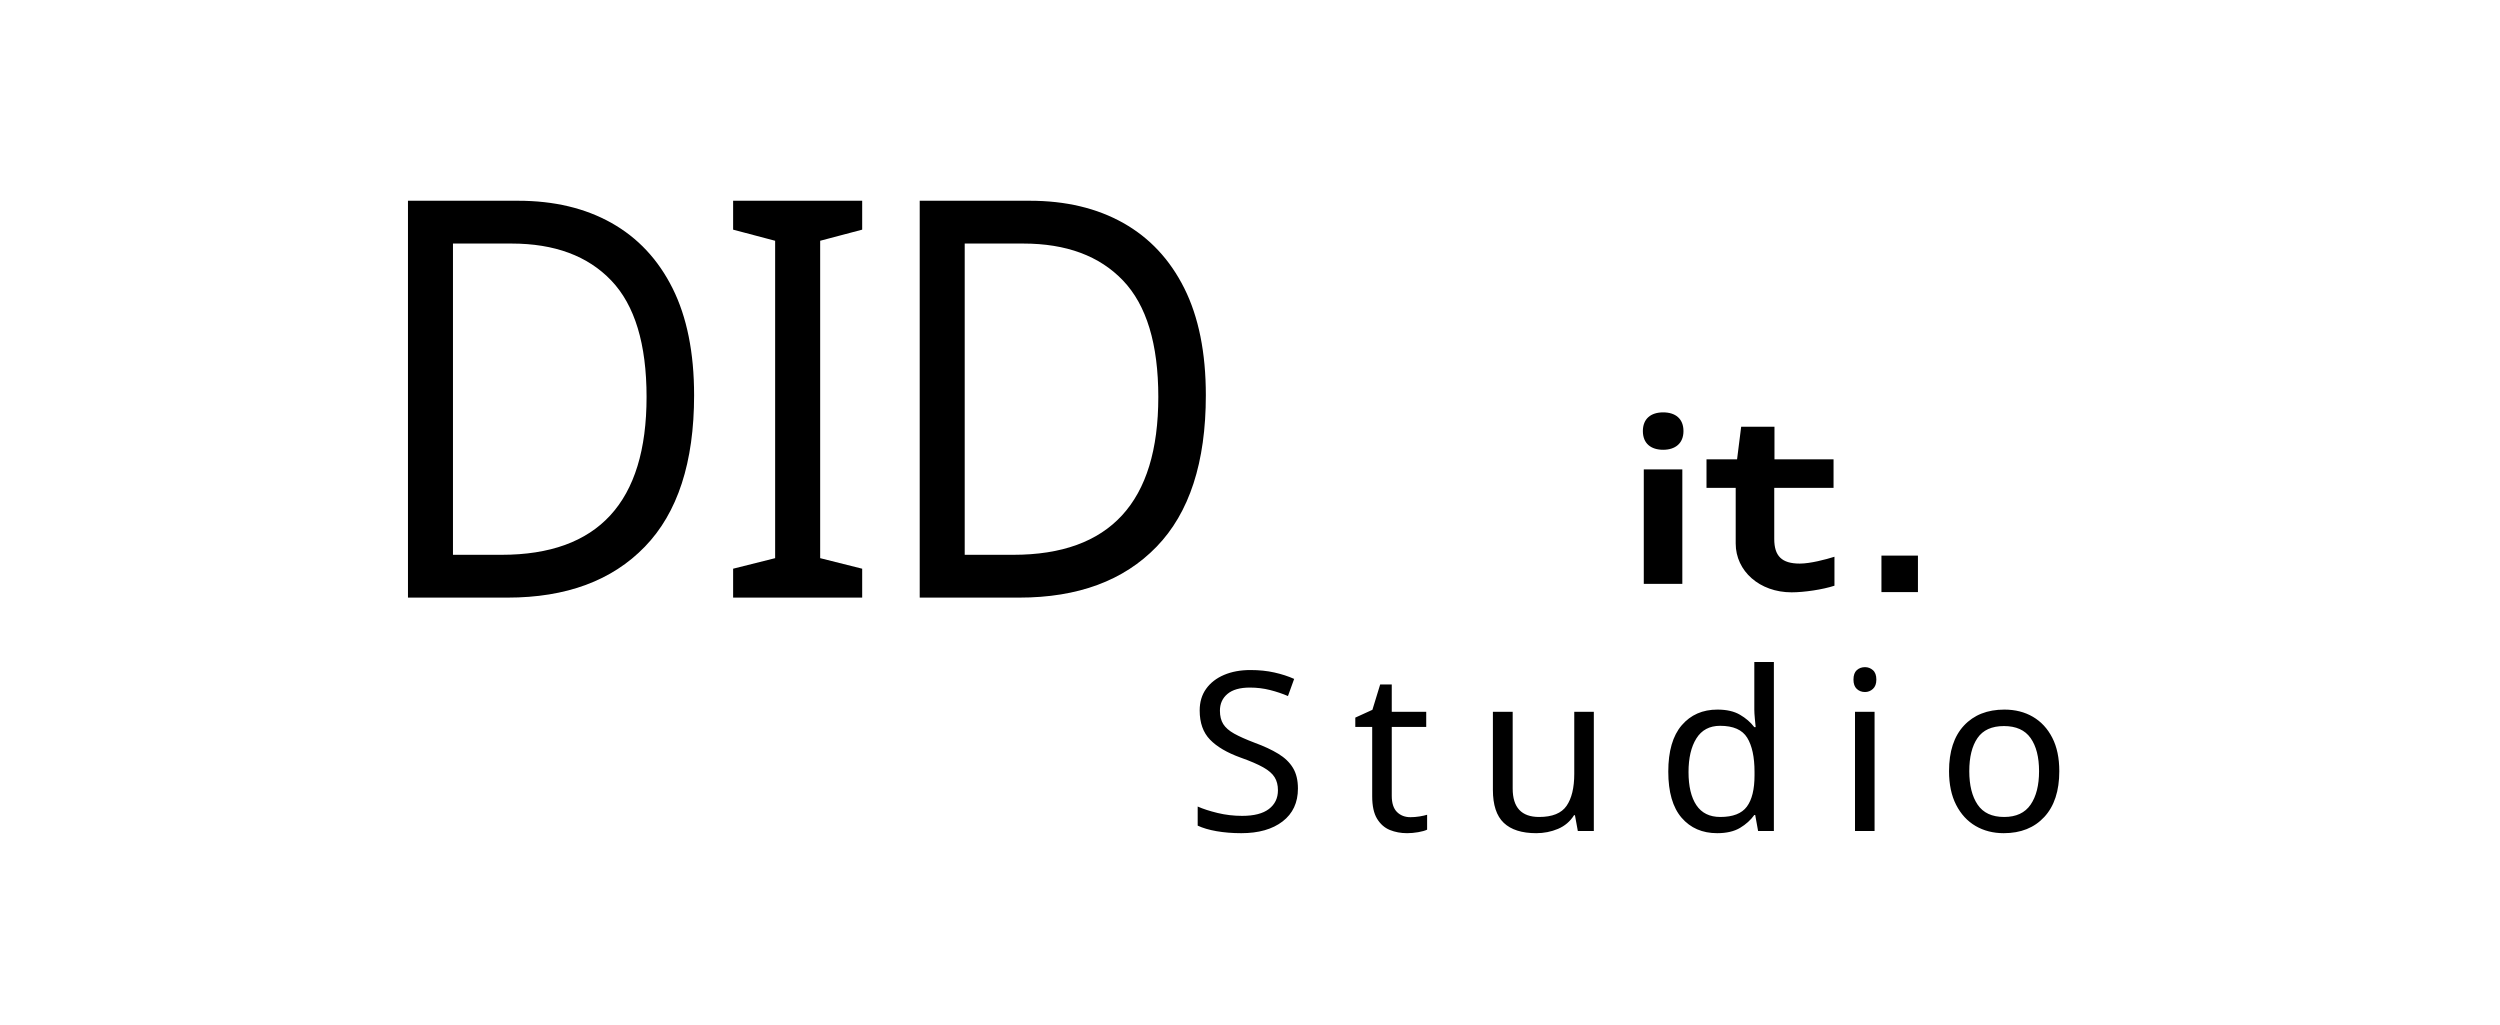
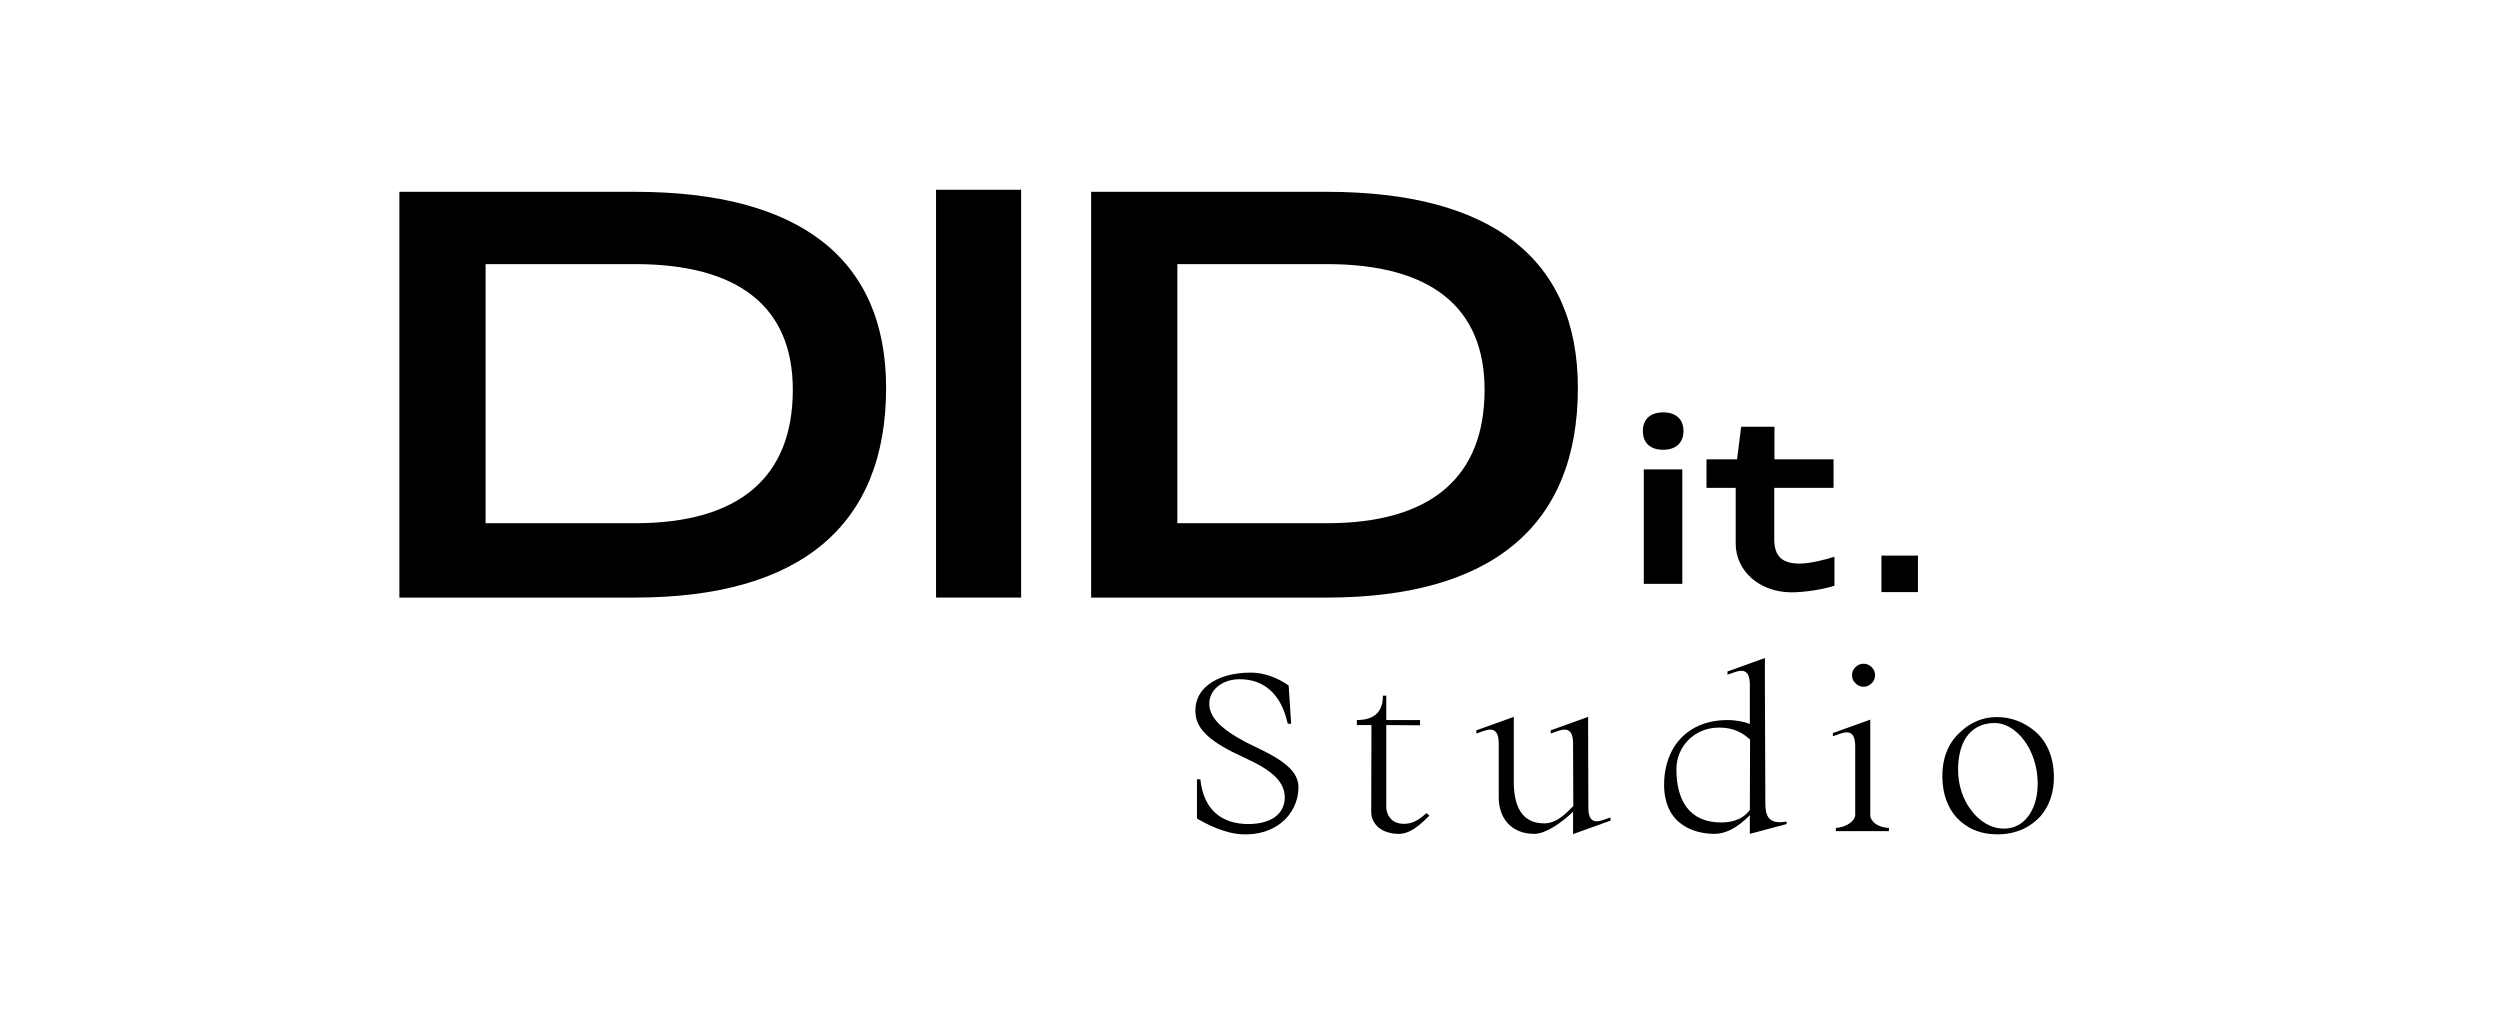
<svg xmlns="http://www.w3.org/2000/svg" version="1.1" id="Calque_1" x="0px" y="0px" viewBox="0 0 1096.1 449.3" style="enable-background:new 0 0 1096.1 449.3;" xml:space="preserve">
  <style type="text/css">
	.st0{fill:none;}
- 	.st1{font-family:'Ortica-Light';}
- 	.st2{font-size:97.472px;}
- 	.st3{letter-spacing:19;}
- 	.st4{font-family:'Messapia-Bold';}
- 	.st5{font-size:243.68px;}
- 	.st6{letter-spacing:-5.6;}
+ 	.st1{enable-background:new    ;}
</style>
  <rect x="520.1" y="288.3" class="st0" width="576" height="112.6" />
-   <text transform="matrix(1 0 0 1 520.1445 364.333)" class="st1 st2 st3">Studio</text>
+   <g class="st1">
+     <path d="M566.1,317.3h-1.5c-1.4-6.3-5.6-19.5-21.2-19.5c-3.9,0-7.4,1.3-9.8,3.4c-2.1,1.9-3.4,4.4-3.4,7.2c0,5.7,4.2,10.7,16,17   c4.9,2.5,11.9,5.4,16.9,9.3c3.6,2.8,6.2,6.1,6.2,10.4c0,6.1-2.7,11.8-7.6,15.7c-4.2,3.3-9.9,5.3-17,5c-8.2-0.4-15.8-4.6-19.9-6.9   v-17.2h1.5c1.3,12.8,8.8,19.7,21.4,19.6c5.1-0.1,9.1-1.3,11.7-3.4c2.5-2,3.9-4.9,3.9-8.3c0-3.9-1.9-7-4.7-9.6   c-4.9-4.5-12.6-7.5-18-10.2c-13.3-6.7-16.5-12.2-16.5-18.3c0-4.7,2.1-8.6,5.8-11.4c4.3-3.3,10.7-5.2,18.5-5.2   c8.4,0,15.2,4.6,16.6,5.7L566.1,317.3z" />
+     <path d="M626.7,357.6c-3.7,3.7-8.2,8-13.4,8c-3.6,0-6.6-1-8.8-2.7c-2-1.7-3.3-4.1-3.3-6.8l0.1-38.2h-6.4v-2.2   c8.5,0,11.5-4.5,11.4-10.7h1.5v10.7h14.8v2.3l-14.8-0.1v35.9c0,2.3,1,4.3,2.5,5.7c1.3,1.1,3,1.7,5.1,1.7c4.3,0,6.6-1.8,10.1-4.7   L626.7,357.6z" />
+     <path d="M706.1,358.4v1.4l-16.4,5.9v-9.8c-5.1,4.9-12.1,9.7-17,9.7c-4.5,0-8.1-1.4-10.7-3.7c-3.2-2.9-4.9-7.2-4.9-12.3V326   c0-9.4-6.3-5.4-9.8-4.4v-1.4l16.4-5.9v28.5c0,10.4,3.4,18.2,13.3,18.2c5.7,0,9.7-4.5,12.8-7.6l-0.1-26.5V326c0-9.4-6.3-5.4-9.8-4.4   v-1.4l16.4-5.9v6.1l0.1,33.2v0.3C696.3,363.4,702.6,359.4,706.1,358.4z" />
+     <path d="M783.3,360.2v1.1l-16.1,4.3v-8.2c-1.9,1.9-8.1,8.2-15.5,8.2c-6.3,0-13.5-2-18-7.7c-2.6-3.4-4.1-8.1-4.1-13.8   c0-10.8,4.5-20.3,13.5-25.1c4-2.1,8.8-3.3,14.1-3.3c4.2,0,7.2,0.7,10,1.7v-17.4c-0.1-9.1-6.3-5.2-9.8-4.2v-1.4l16.4-5.9v11   l0.2,53.2C774.1,357.8,775.5,361.6,783.3,360.2z M767.2,355.1l0.1-31l-0.1,0.1c-3.1-2.8-6.9-5.2-13.4-5.2   c-11.4,0-18.8,8.7-18.8,18.3c0,13.5,5.6,23.3,19.6,23.3C757.5,360.6,763.5,360.2,767.2,355.1z" />
+     <path d="M828.2,363v1.4h-23.3V363c4.2-0.2,8.3-2.8,8.5-5.6v-30.2c0-9.4-6.3-5.4-9.8-4.4v-1.4l16.4-5.9v42   C820.1,360.1,823.1,362.8,828.2,363z M813,299c-0.7-0.9-1-1.9-1-3c0-1.4,0.6-2.6,1.5-3.5c1-1,2.2-1.5,3.6-1.5s2.6,0.6,3.5,1.5   c1,1,1.5,2.1,1.5,3.5c0,1.4-0.5,2.6-1.4,3.5c-1,1-2.2,1.6-3.6,1.6C815.5,301.1,814,300.3,813,299z" />
+     <path d="M876.2,365.8c-8.1,0.1-14-2.7-18.4-7.4c-3.9-4.3-6.1-10.4-6.2-17.7c-0.1-7.8,2.3-14.3,7.1-19c4.1-4.1,9.3-7.2,16.6-7.3   c6.7-0.1,12.3,2.5,16.4,5.8c5.6,4.4,8.6,11.4,8.8,19.8c0.2,7.2-2,13.5-5.9,17.9C890.3,362.6,884.2,365.7,876.2,365.8z M874.3,317   c-5.7,0.1-9.6,2.5-12.1,6.1c-2.6,3.7-3.7,8.9-3.7,14.4c0,6.6,2.1,12.9,5.5,17.4c3.7,5.2,9,8.4,14.6,8.4c4.9,0,8.8-2.4,11.4-6.5   c2.3-3.6,3.5-8.5,3.4-13.9c-0.1-6.9-2.4-13.5-5.8-18.1C884,319.9,879.2,316.9,874.3,317z" />
+   </g>
  <rect x="157.6" y="79.3" class="st0" width="555.7" height="227.7" />
-   <text transform="matrix(0.9 0 0 1 157.5938 262.0161)" class="st4 st5 st6">DID</text>
+   <g class="st1">
+     <path d="M175.1,262V84.1h103.3c72.4,0,110.1,29.5,110.1,86c0,60.4-37.7,91.9-110.1,91.9H175.1z M212.9,115.8v113.6h65.6   c45.4,0,69.1-20,69.1-58.5c0-36.3-23.7-55.1-69.1-55.1H212.9z" />
+     <path d="M447.7,83.2V262h-37.3V83.2H447.7z" />
+     <path d="M478.4,262V84.1h103.3c72.4,0,110.1,29.5,110.1,86c0,60.4-37.7,91.9-110.1,91.9H478.4z M516.2,115.8v113.6h65.6   c45.4,0,69.1-20,69.1-58.5c0-36.3-23.7-55.1-69.1-55.1H516.2z" />
+   </g>
  <g>
-     <path d="M729.2,197.2c-5.4,0-8.9-2.8-8.9-8.2c0-5.4,3.5-8.2,8.9-8.2c5.4,0,8.9,2.8,8.9,8.2C738.1,194.3,734.6,197.2,729.2,197.2z    M720.7,205.8v50.2h16.9v-50.2H720.7z" />
-     <path d="M785.5,259.7c-14,0-24.5-9.3-24.5-21.4v-24.4h-12.8v-12.5h13.4l1.8-14.3h14.6v14.3h25.9v12.5h-26v22.4   c0,7.5,3.3,10.8,11.2,10.8c4.6,0,11.4-1.8,15.2-3v12.7C799.1,258.5,791,259.7,785.5,259.7z" />
+     <path d="M729.2,197.2c-5.4,0-8.9-2.8-8.9-8.2s3.5-8.2,8.9-8.2s8.9,2.8,8.9,8.2C738.1,194.3,734.6,197.2,729.2,197.2z M720.7,205.8   V256h16.9v-50.2H720.7z" />
+     <path d="M785.5,259.7c-14,0-24.5-9.3-24.5-21.4v-24.4h-12.8v-12.5h13.4l1.8-14.3H778v14.3h25.9v12.5h-26v22.4   c0,7.5,3.3,10.8,11.2,10.8c4.6,0,11.4-1.8,15.2-3v12.7C799.1,258.5,791,259.7,785.5,259.7z" />
  </g>
  <rect x="824.9" y="243.6" width="16" height="16" />
</svg>
